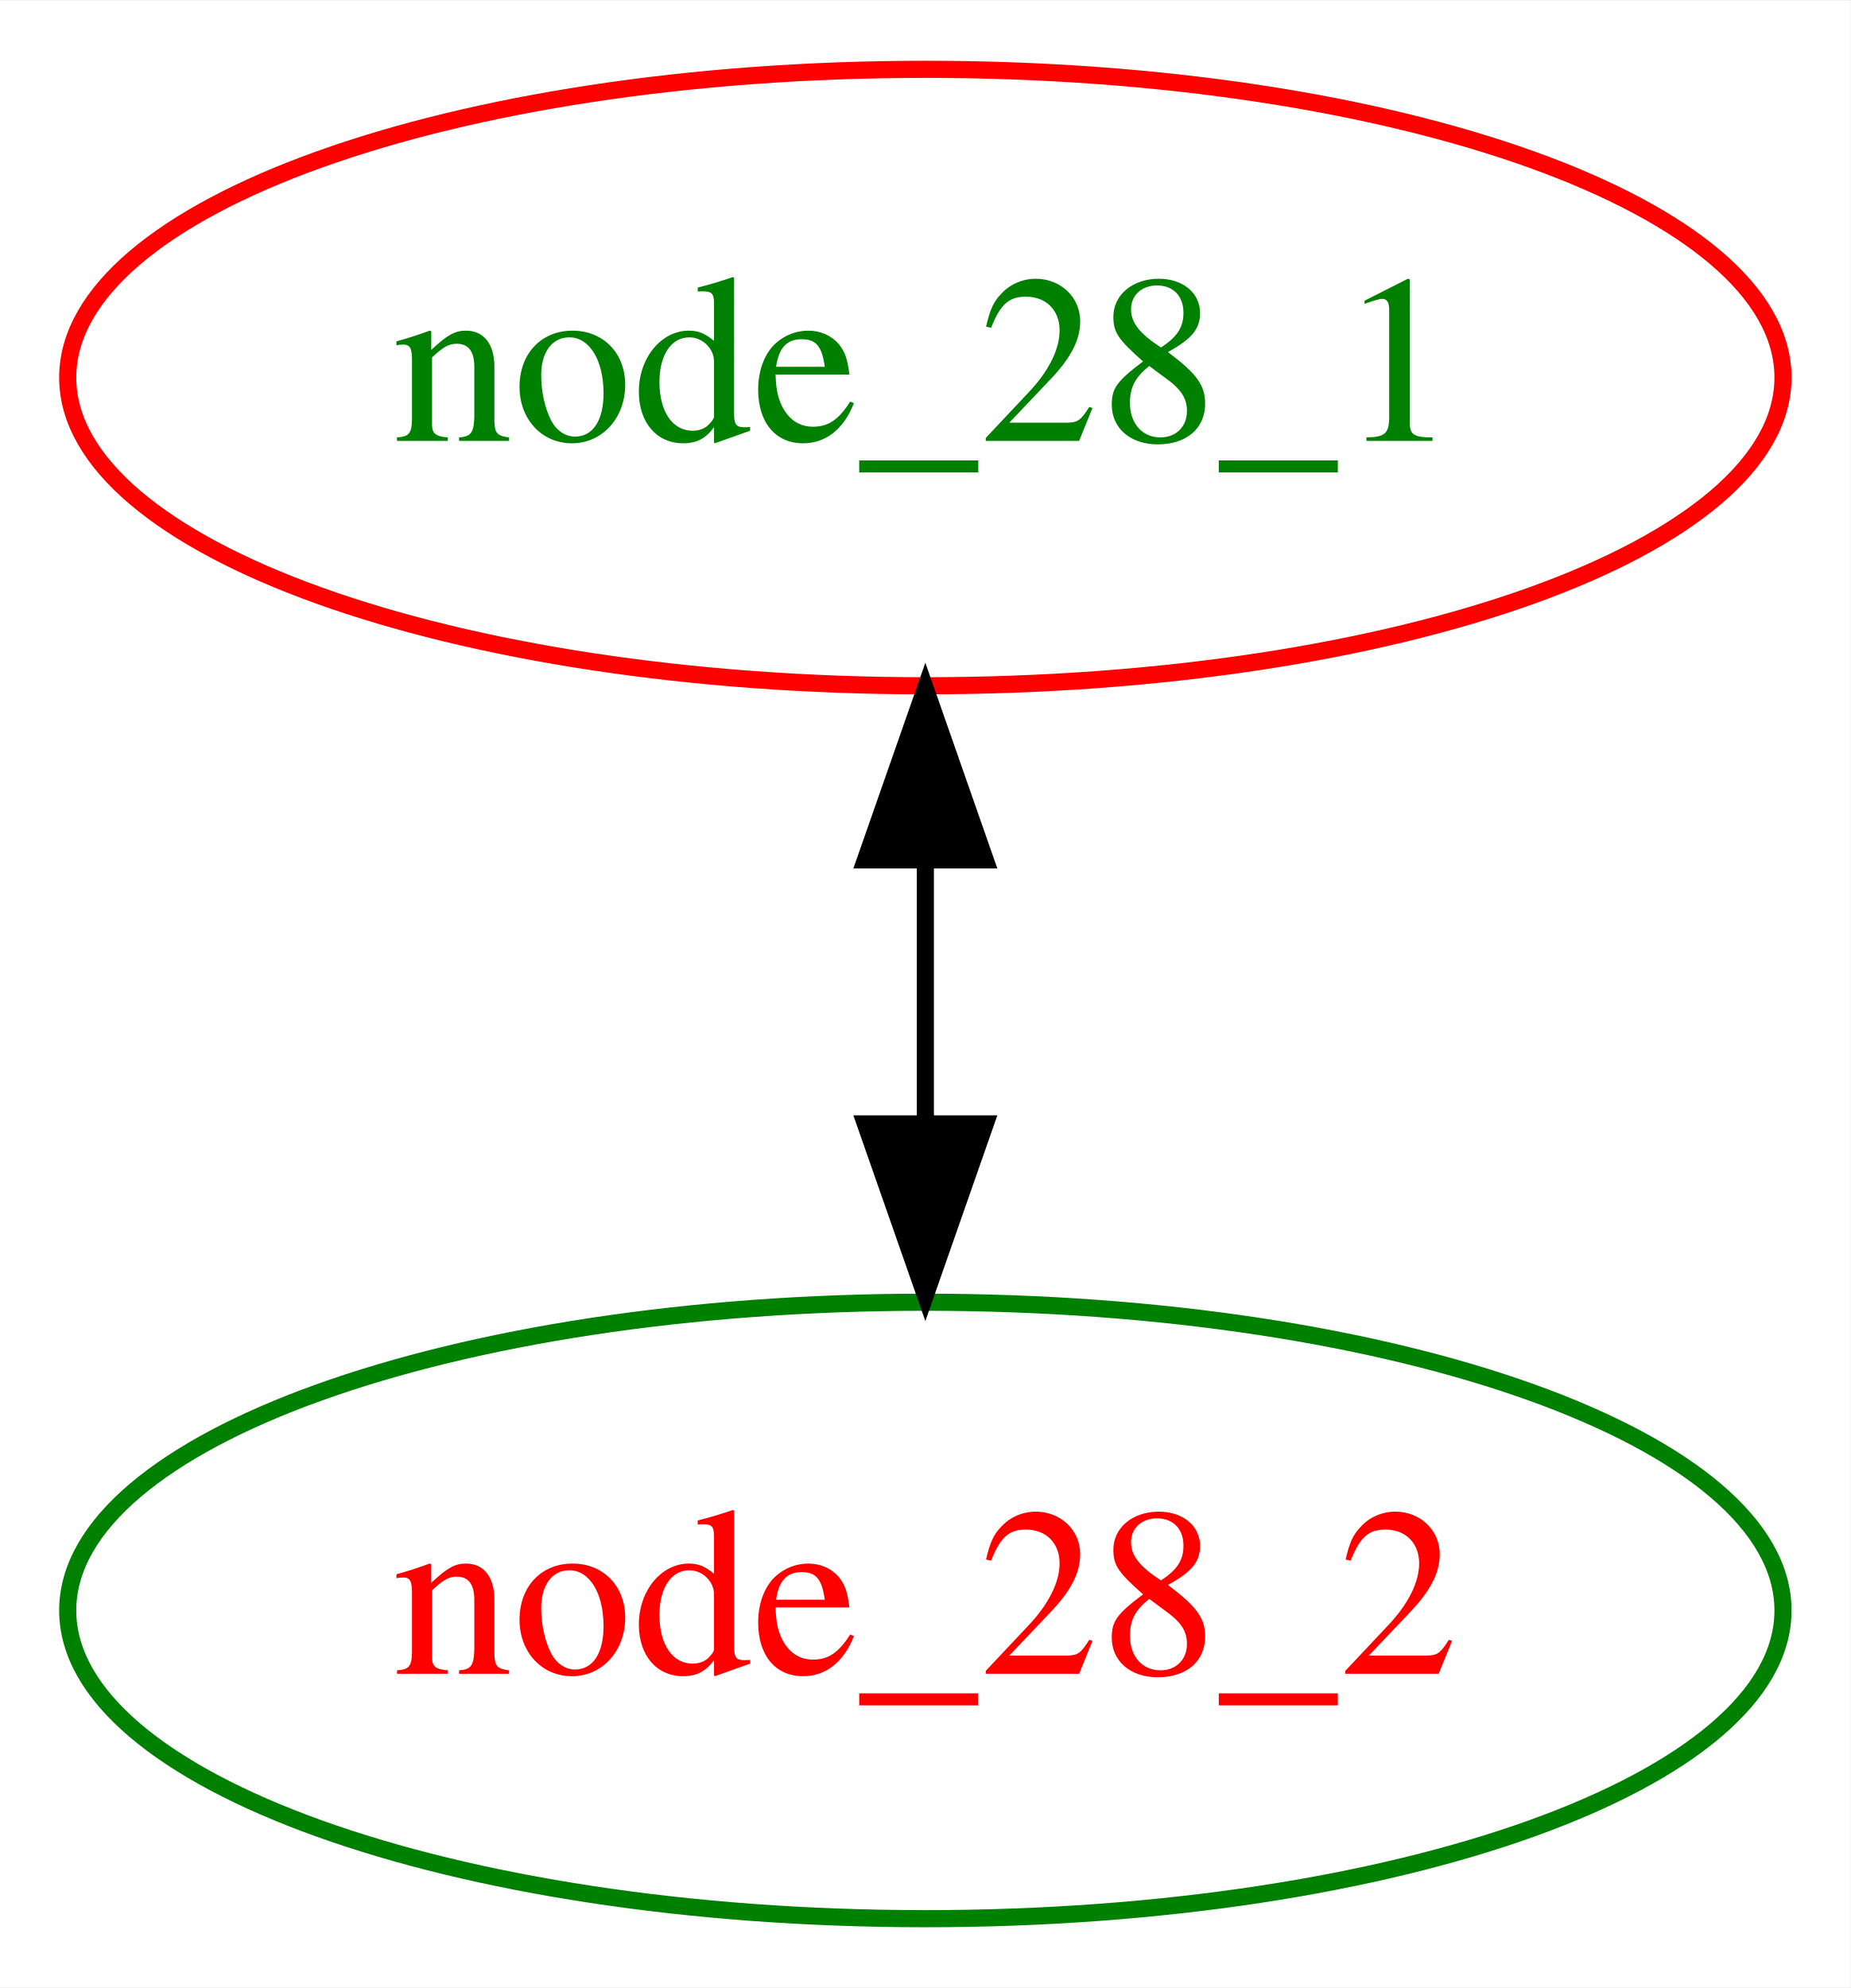
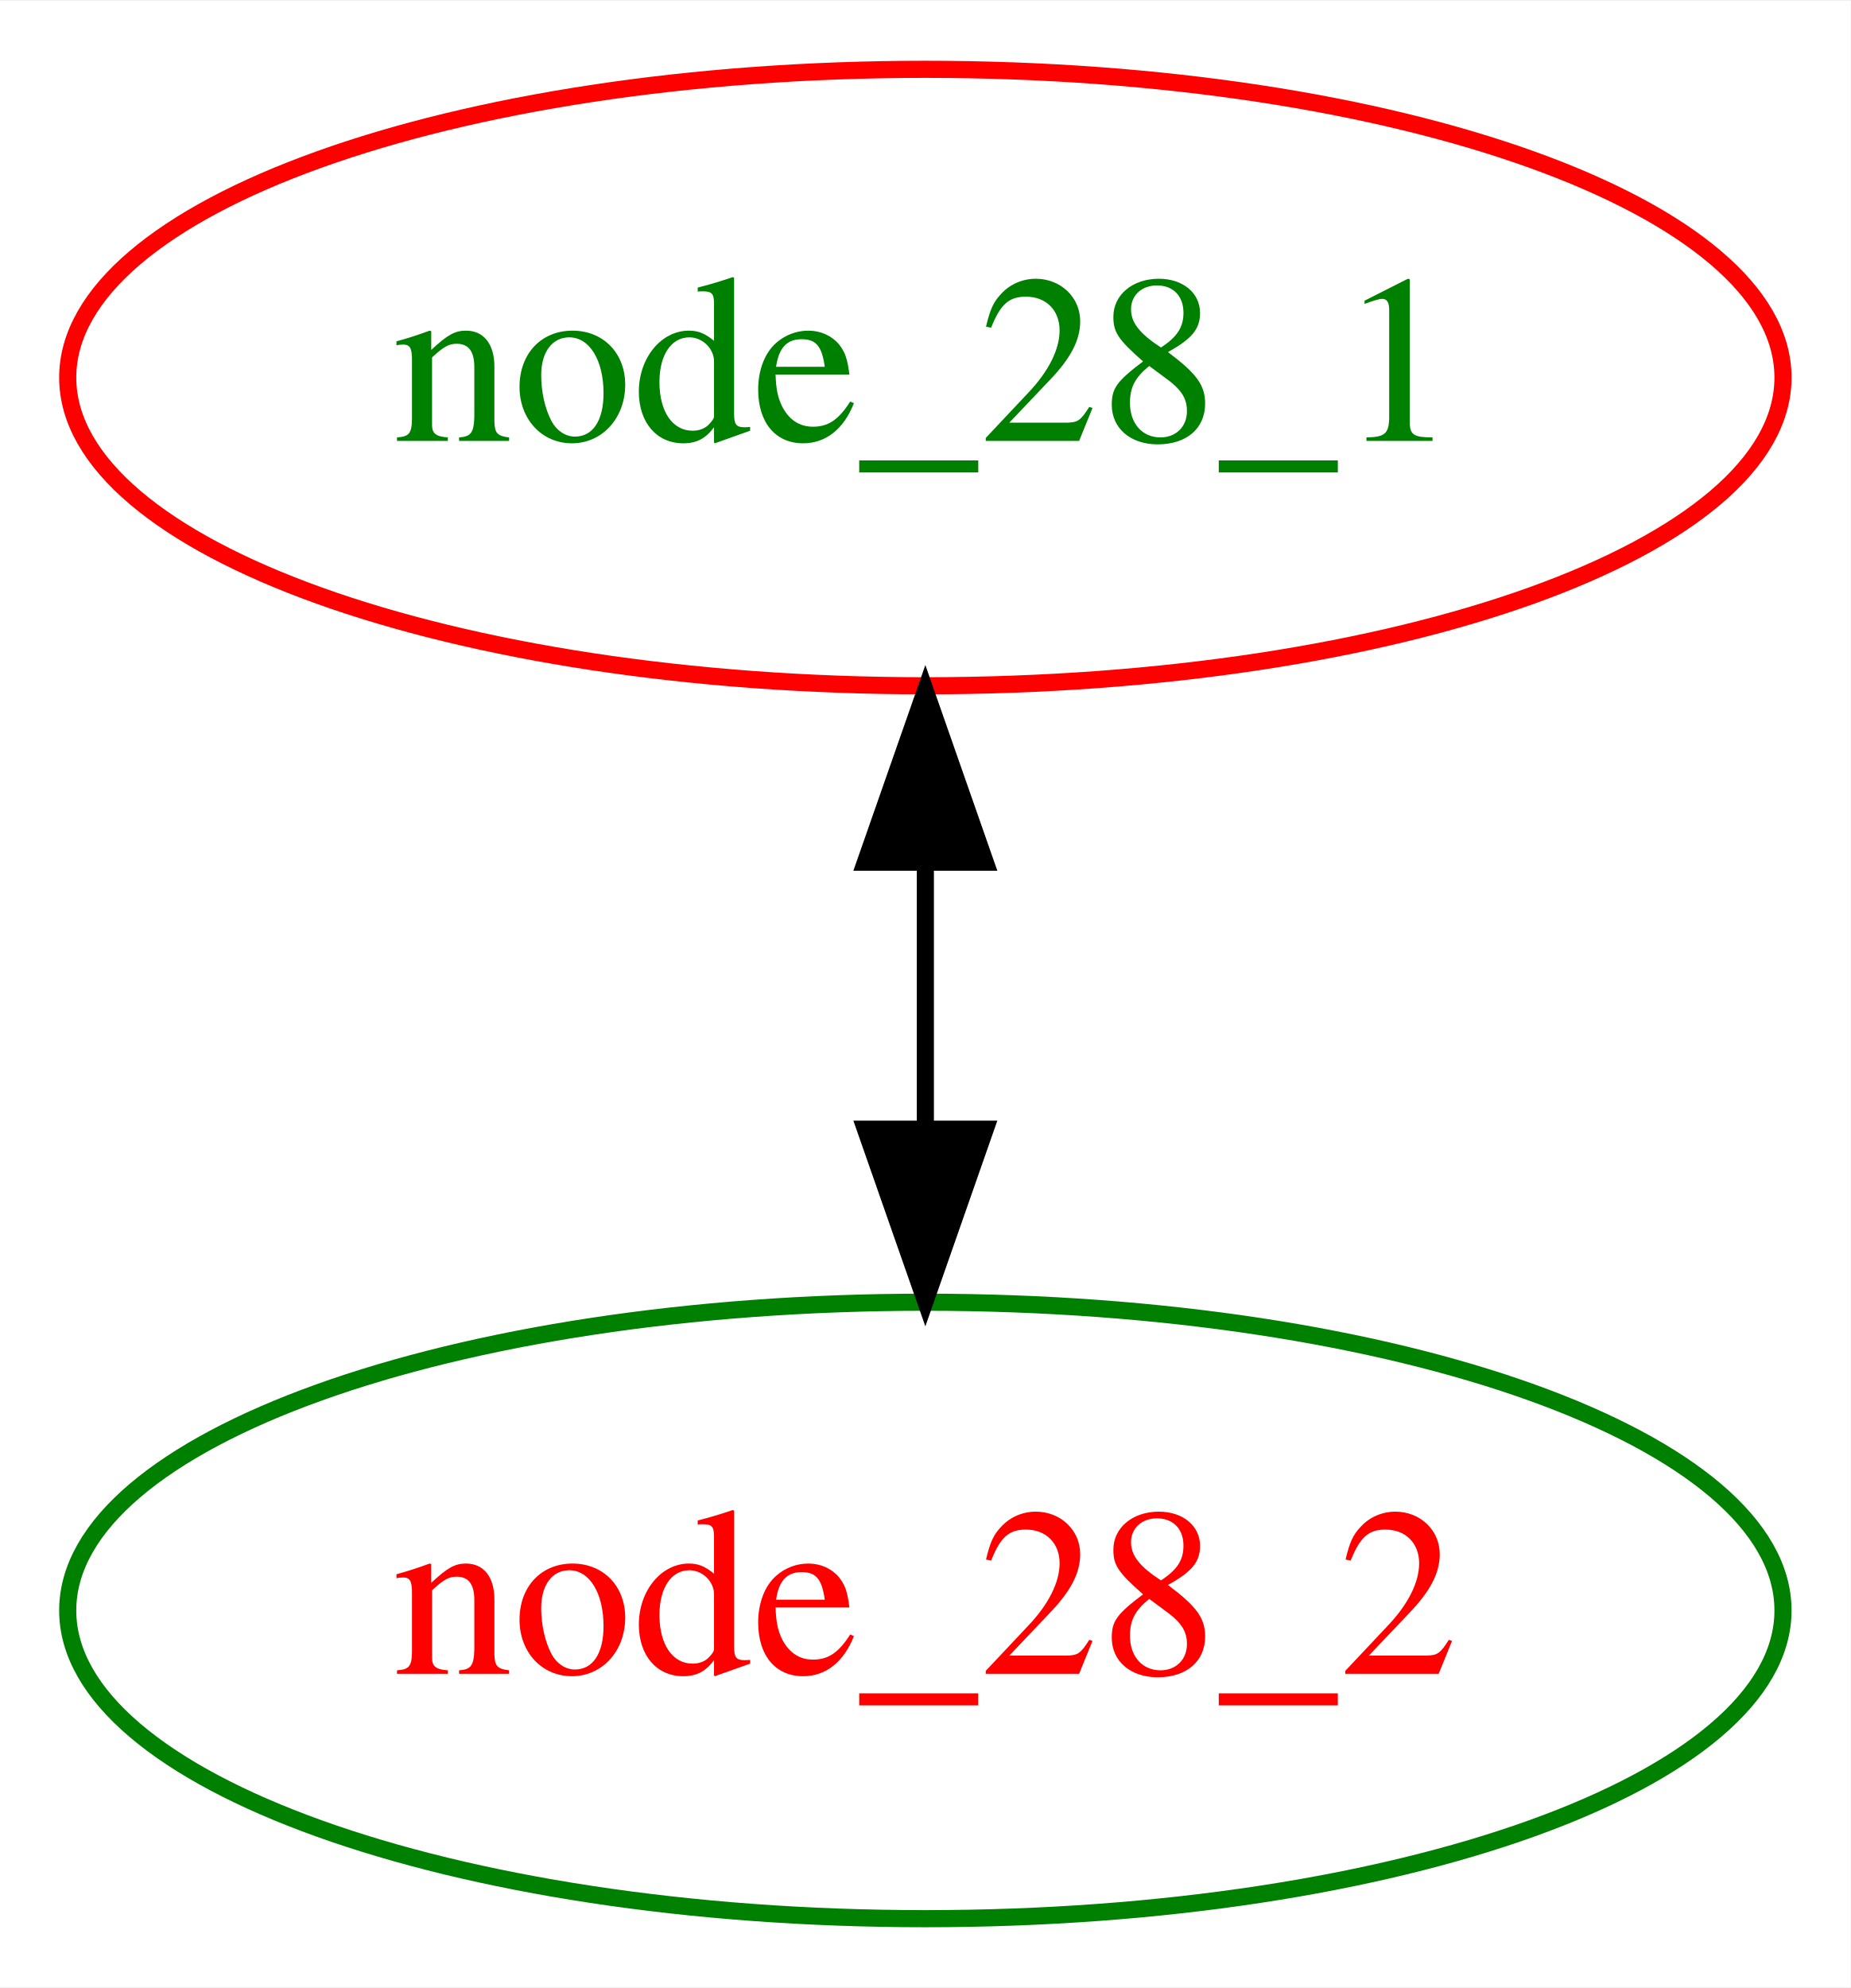
<svg xmlns="http://www.w3.org/2000/svg" width="108pt" height="116pt" viewBox="0.00 0.00 108.09 116.00">
  <g id="graph0" class="graph" transform="scale(1 1) rotate(0) translate(4 112)">
    <polygon fill="white" stroke="none" points="-4,4 -4,-112 104.091,-112 104.091,4 -4,4" />
    <g id="node1" class="node">
      <ellipse fill="none" stroke="red" cx="50.046" cy="-90" rx="50.091" ry="18" />
      <text text-anchor="middle" x="50.046" y="-86.3" font-family="Times,serif" font-size="14.00" fill="green">node_28_1</text>
    </g>
    <g id="node2" class="node">
      <ellipse fill="none" stroke="green" cx="50.046" cy="-18" rx="50.091" ry="18" />
      <text text-anchor="middle" x="50.046" y="-14.3" font-family="Times,serif" font-size="14.00" fill="red">node_28_2</text>
    </g>
    <g id="edge1" class="edge">
-       <path fill="none" stroke="black" d="M50.046,-61.573C50.046,-56.679 50.046,-51.59 50.046,-46.69" />
-       <polygon fill="black" stroke="black" points="46.546,-61.831 50.046,-71.831 53.546,-61.831 46.546,-61.831" />
-       <polygon fill="black" stroke="black" points="53.546,-46.413 50.046,-36.413 46.546,-46.413 53.546,-46.413" />
+       <path fill="none" stroke="black" d="M50.046,-61.665C50.046,-56.687 50.046,-51.491 50.046,-46.507" />
+       <polygon fill="black" stroke="black" points="46.546,-61.697 50.046,-71.697 53.546,-61.697 46.546,-61.697" />
+       <polygon fill="black" stroke="black" points="53.546,-46.104 50.046,-36.104 46.546,-46.104 53.546,-46.104" />
    </g>
  </g>
</svg>
